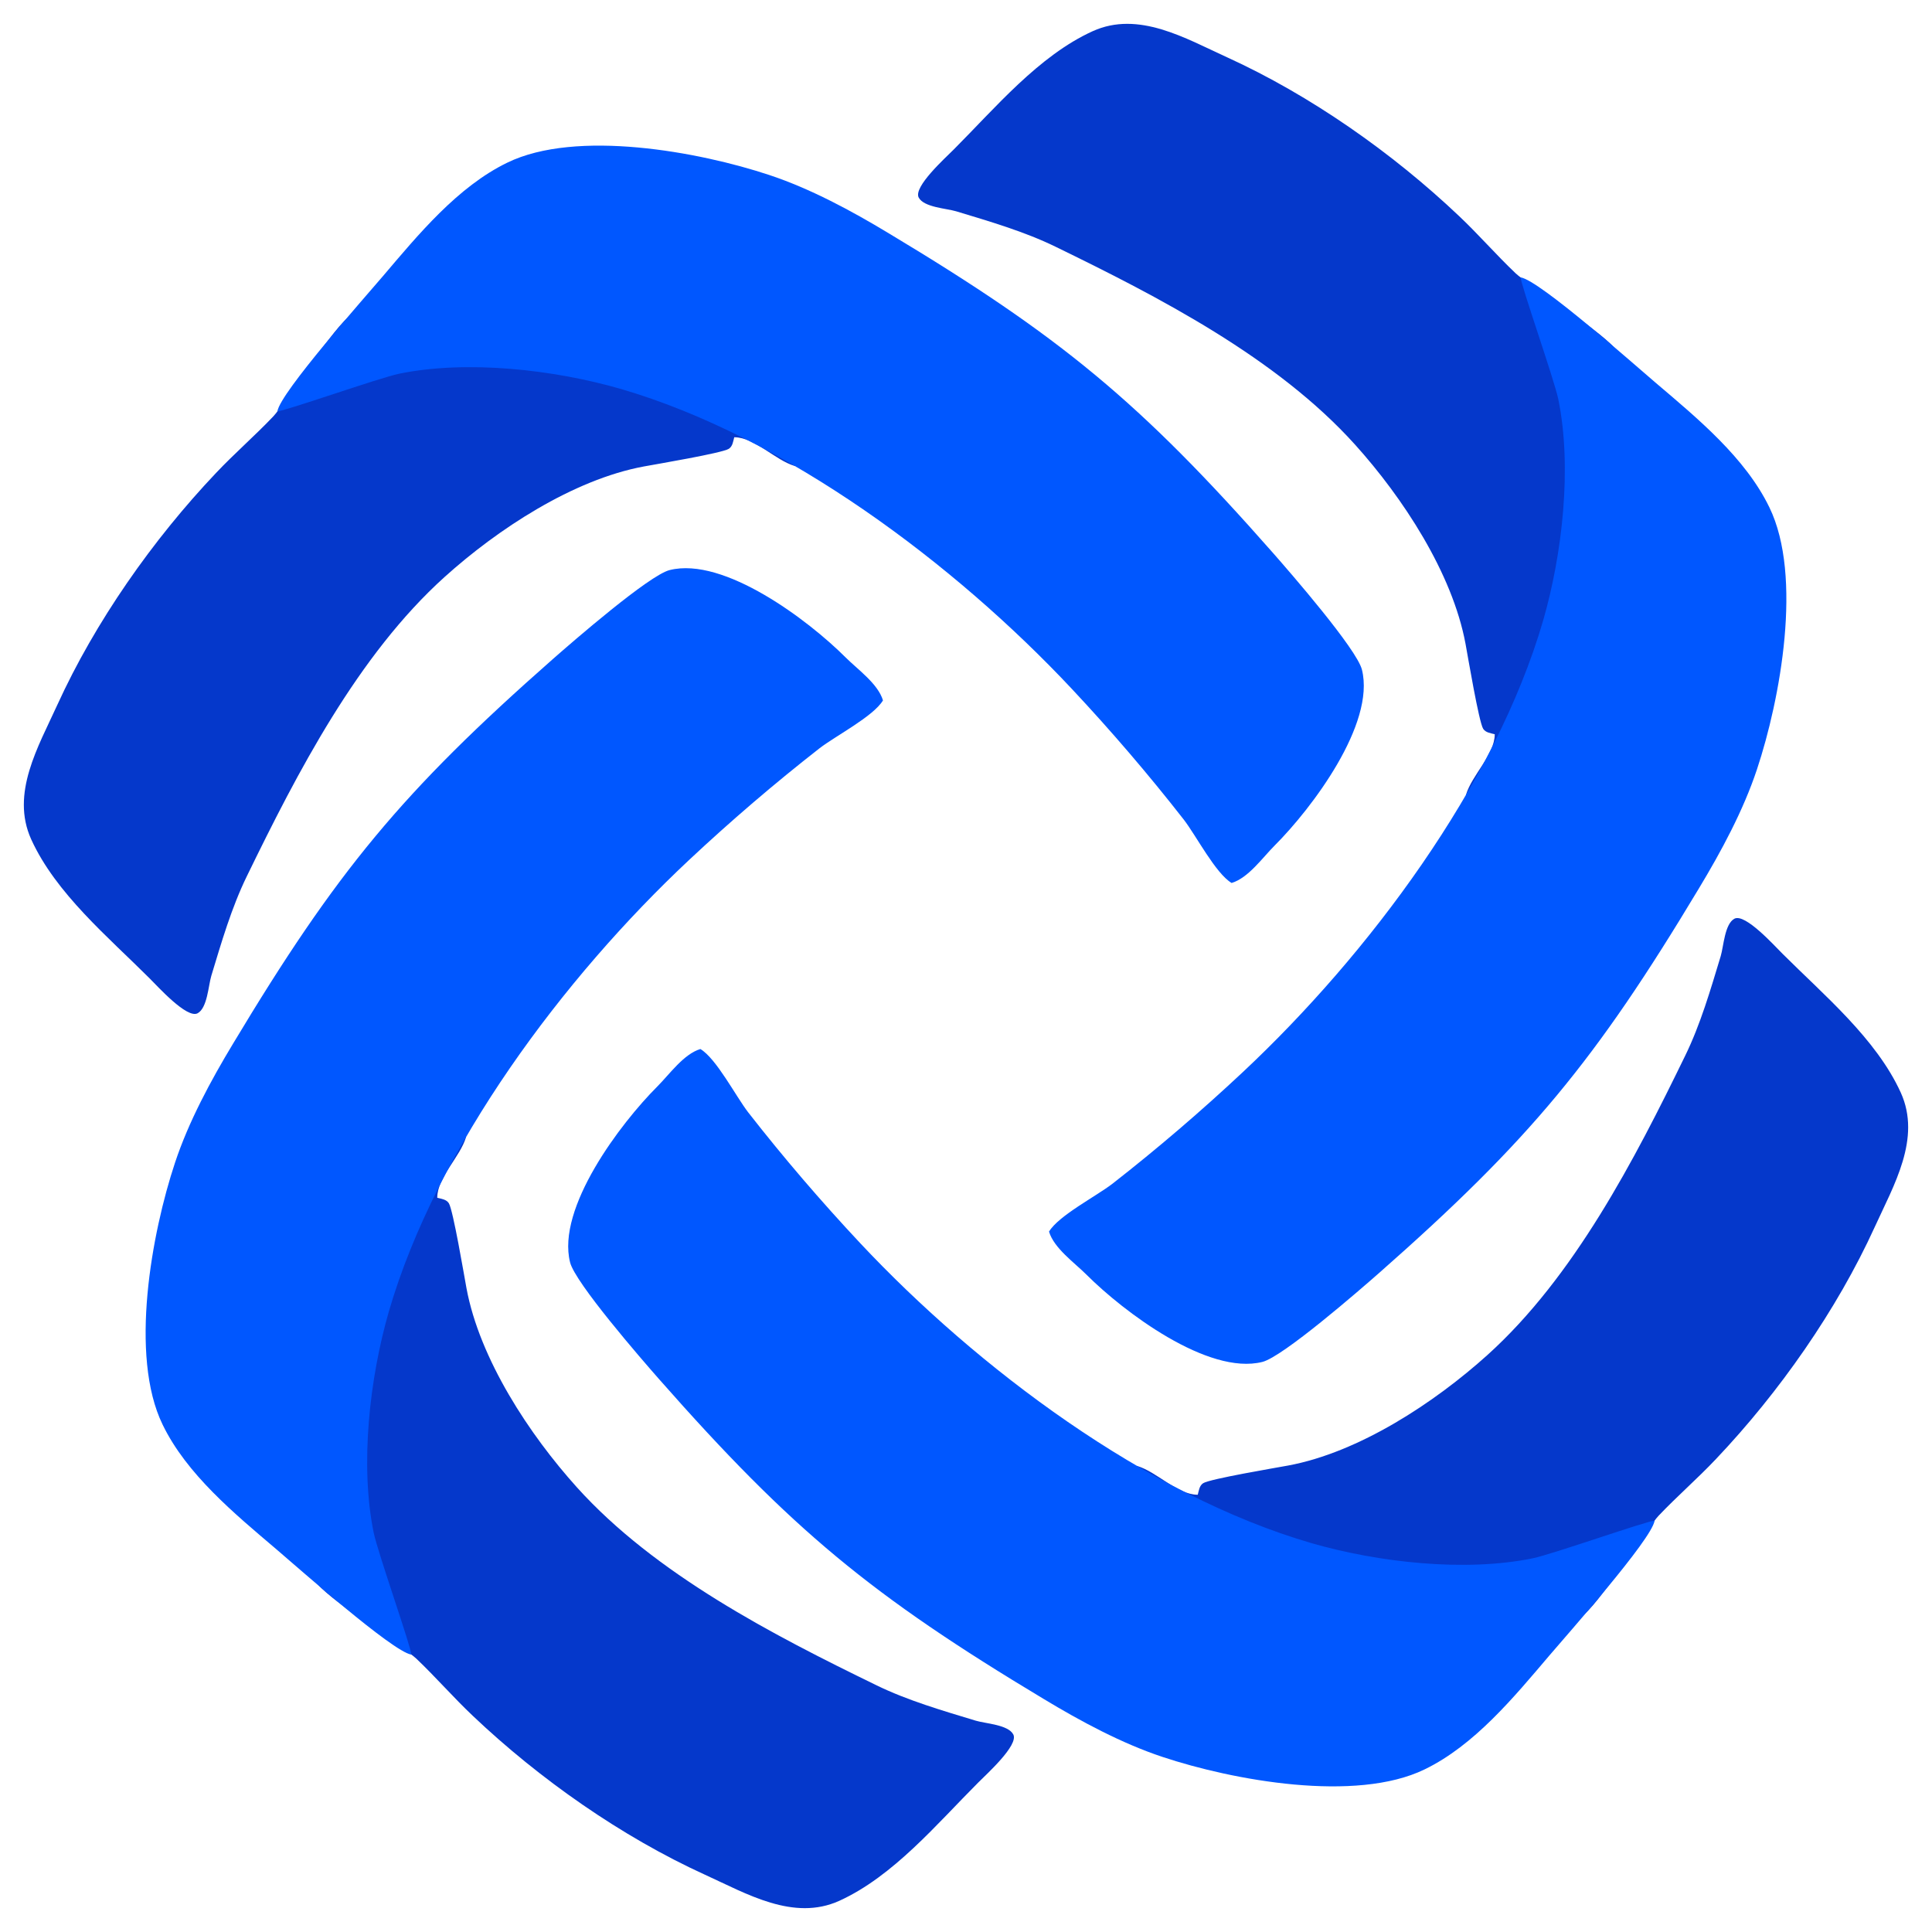
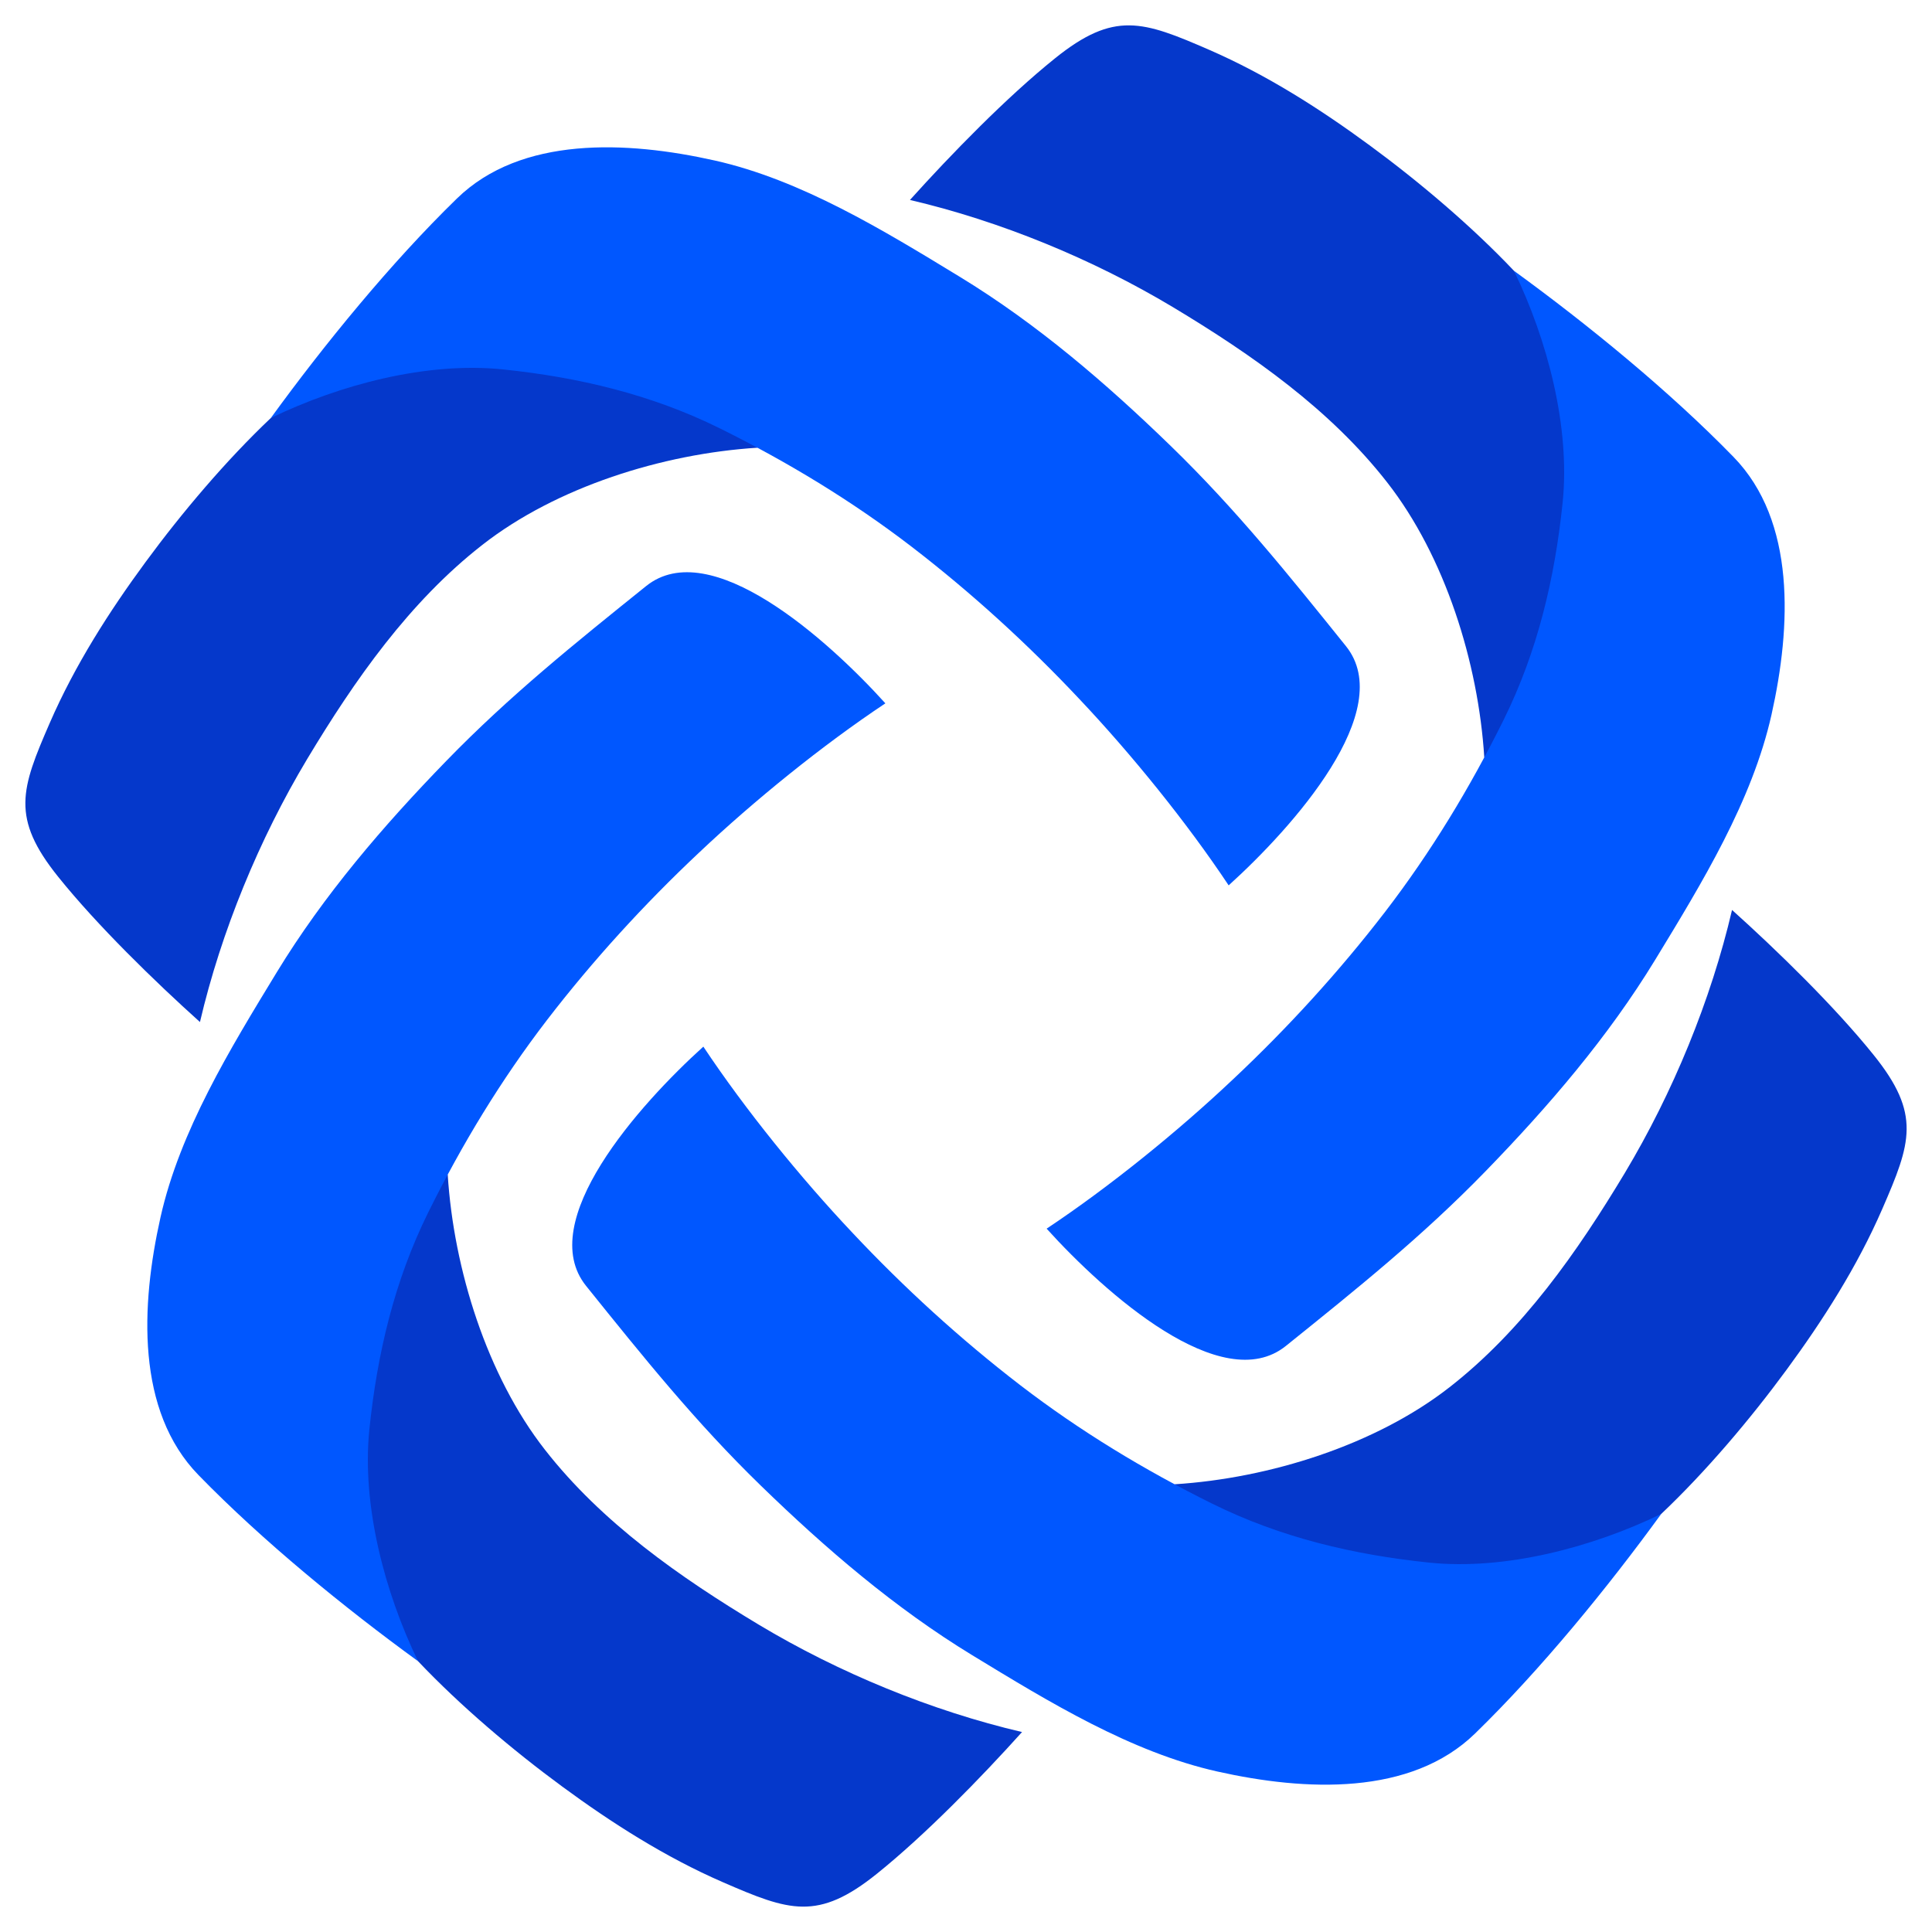
- <svg xmlns="http://www.w3.org/2000/svg" viewBox="-98.2 -98.2 196.4 196.4" width="512" height="512">
-   <path fill="#0538CB" d="M-17.38,-50.82C-19.41,-51.41 -21.47,-53.75 -23.56,-53.75C-23.67,-53.34 -23.72,-52.82 -24.12,-52.57C-24.85,-52.13 -31.4,-51.03 -32.75,-50.78C-39.97,-49.44 -47.64,-44.38 -53,-39.55C-61.82,-31.6 -67.99,-19.64 -73.11,-9.12C-74.66,-5.95 -75.7,-2.37 -76.72,1C-77.02,2 -77.12,4.28 -78.12,4.81C-79.21,5.37 -82.17,2.07 -83,1.25C-87.19,-2.94 -92.53,-7.38 -95.03,-12.88C-97.14,-17.54 -94.3,-22.31 -92.38,-26.53C-88.52,-35 -82.66,-43.35 -76.24,-50.12C-74.36,-52.11 -72.28,-53.91 -70.41,-55.88C-69.33,-57 -64.02,-65.42 -62.52,-66.12C-57.52,-68.48 -48.14,-67.7 -42.75,-67.17C-36.59,-66.56 -24.89,-63.43 -19.86,-59.75C-17.85,-58.28 -14.99,-52.81 -17.38,-50.82ZM50.82,-17.38C51.41,-19.41 53.75,-21.47 53.75,-23.56C53.34,-23.67 52.82,-23.72 52.57,-24.12C52.13,-24.85 51.03,-31.4 50.78,-32.75C49.44,-39.97 44.38,-47.64 39.55,-53C31.6,-61.82 19.64,-67.99 9.12,-73.11C5.95,-74.66 2.37,-75.7 -1,-76.72C-2,-77.02 -4.28,-77.12 -4.81,-78.12C-5.37,-79.21 -2.07,-82.17 -1.25,-83C2.94,-87.19 7.38,-92.53 12.88,-95.03C17.54,-97.14 22.31,-94.3 26.53,-92.38C35,-88.52 43.35,-82.66 50.12,-76.24C52.11,-74.36 53.91,-72.28 55.88,-70.41C57,-69.33 65.42,-64.02 66.12,-62.52C68.48,-57.52 67.7,-48.14 67.17,-42.75C66.56,-36.59 63.43,-24.89 59.75,-19.86C58.28,-17.85 52.81,-14.99 50.82,-17.38ZM17.38,50.82C19.41,51.41 21.47,53.75 23.56,53.75C23.67,53.34 23.72,52.82 24.12,52.57C24.85,52.13 31.4,51.03 32.75,50.78C39.97,49.44 47.64,44.38 53,39.55C61.82,31.6 67.99,19.64 73.11,9.12C74.66,5.95 75.7,2.37 76.72,-1C77.02,-2 77.12,-4.28 78.12,-4.81C79.21,-5.37 82.17,-2.07 83,-1.25C87.19,2.94 92.53,7.38 95.03,12.88C97.14,17.54 94.3,22.31 92.38,26.53C88.52,35 82.66,43.35 76.24,50.12C74.36,52.11 72.28,53.91 70.41,55.88C69.33,57 64.02,65.42 62.52,66.12C57.52,68.48 48.14,67.7 42.75,67.17C36.59,66.56 24.89,63.43 19.86,59.75C17.85,58.28 14.99,52.81 17.38,50.82ZM-50.82,17.38C-51.41,19.41 -53.75,21.47 -53.75,23.56C-53.34,23.67 -52.82,23.72 -52.57,24.12C-52.13,24.85 -51.03,31.4 -50.78,32.75C-49.44,39.97 -44.38,47.64 -39.55,53C-31.6,61.82 -19.64,67.99 -9.12,73.11C-5.95,74.66 -2.37,75.7 1,76.72C2,77.02 4.28,77.12 4.81,78.12C5.37,79.21 2.07,82.17 1.25,83C-2.94,87.19 -7.38,92.53 -12.88,95.03C-17.54,97.14 -22.31,94.3 -26.53,92.38C-35,88.52 -43.35,82.66 -50.12,76.24C-52.11,74.36 -53.91,72.28 -55.88,70.41C-57,69.33 -65.42,64.02 -66.12,62.52C-68.48,57.52 -67.7,48.14 -67.17,42.75C-66.56,36.59 -63.43,24.89 -59.75,19.86C-58.28,17.85 -52.81,14.99 -50.82,17.38Z" />
-   <path fill="#0057FF" d="M27,-8.44C25.37,-9.42 23.41,-13.23 22.14,-14.88C18.54,-19.49 14.75,-23.91 10.75,-28.18C-1.12,-40.84 -18.34,-53.79 -35.12,-58.67C-41.87,-60.62 -50.69,-61.63 -57.62,-60.21C-59.58,-59.81 -69.48,-56.32 -70,-56.39C-69.7,-58.31 -61.08,-68 -59.28,-70.12C-55.69,-74.34 -51.68,-79.22 -46.62,-81.67C-39.61,-85.08 -27.13,-82.78 -20,-80.41C-15.83,-79.03 -11.64,-76.77 -7.88,-74.5C9.59,-64.01 17.69,-57.34 31.2,-42C32.96,-40 39.74,-32.2 40.25,-30.12C41.63,-24.6 35.15,-16.02 31.38,-12.25C30.14,-11.01 28.7,-8.95 27,-8.44ZM8.44,27C9.42,25.37 13.23,23.41 14.88,22.14C19.49,18.54 23.91,14.75 28.18,10.75C40.84,-1.12 53.79,-18.34 58.67,-35.12C60.62,-41.87 61.63,-50.69 60.21,-57.62C59.81,-59.58 56.32,-69.48 56.39,-70C58.31,-69.7 68,-61.08 70.12,-59.28C74.34,-55.69 79.22,-51.68 81.67,-46.62C85.08,-39.61 82.78,-27.13 80.41,-20C79.03,-15.83 76.77,-11.64 74.5,-7.88C64.01,9.59 57.34,17.69 42,31.2C40,32.96 32.2,39.74 30.12,40.25C24.6,41.63 16.02,35.15 12.25,31.38C11.01,30.14 8.95,28.7 8.44,27ZM-27,8.44C-25.37,9.42 -23.41,13.23 -22.14,14.88C-18.54,19.49 -14.75,23.91 -10.75,28.18C1.12,40.84 18.34,53.79 35.12,58.67C41.87,60.62 50.69,61.63 57.62,60.21C59.58,59.81 69.48,56.32 70,56.39C69.7,58.31 61.08,68 59.28,70.12C55.69,74.34 51.68,79.22 46.62,81.67C39.61,85.08 27.13,82.78 20,80.41C15.83,79.03 11.64,76.77 7.88,74.5C-9.59,64.01 -17.69,57.34 -31.2,42C-32.96,40 -39.74,32.2 -40.25,30.12C-41.63,24.6 -35.15,16.02 -31.38,12.25C-30.14,11.01 -28.7,8.95 -27,8.44ZM-8.44,-27C-9.42,-25.37 -13.23,-23.41 -14.88,-22.14C-19.49,-18.54 -23.91,-14.75 -28.18,-10.75C-40.84,1.12 -53.79,18.34 -58.67,35.12C-60.62,41.87 -61.63,50.69 -60.21,57.62C-59.81,59.58 -56.32,69.48 -56.39,70C-58.31,69.7 -68,61.08 -70.12,59.28C-74.34,55.69 -79.22,51.68 -81.67,46.62C-85.08,39.61 -82.78,27.13 -80.41,20C-79.03,15.83 -76.77,11.64 -74.5,7.88C-64.01,-9.59 -57.34,-17.69 -42,-31.2C-40,-32.96 -32.2,-39.74 -30.12,-40.25C-24.6,-41.63 -16.02,-35.15 -12.25,-31.38C-11.01,-30.14 -8.95,-28.7 -8.44,-27Z" />
+ <svg xmlns="http://www.w3.org/2000/svg" viewBox="-98.6 -98.6 197.2 197.2" width="512" height="512">
+   <g transform="rotate(0)">
+     <path fill="#0538CB" d="M-78.19,5.72C-82.85,1.53 -88.68,-4.15 -92.65,-9.09C-97.51,-15.13 -96.46,-18.05 -93.52,-24.81C-90.96,-30.70 -87.45,-36.19 -83.75,-41.22C-80.04,-46.27 -75.52,-51.61 -70.96,-55.93L-70.64,-56.17L-70.31,-56.41L-69.98,-56.65L-69.64,-56.89L-69.30,-57.13L-68.96,-57.37L-68.61,-57.61L-68.26,-57.85L-67.91,-58.09L-67.55,-58.33L-67.19,-58.57L-66.83,-58.79L-66.43,-58.94L-66.03,-59.09L-65.63,-59.23L-65.23,-59.37L-64.82,-59.51L-64.41,-59.64L-64.00,-59.77L-63.59,-59.90L-63.18,-60.03L-62.77,-60.15L-62.35,-60.27L-61.94,-60.38L-61.52,-60.50L-61.10,-60.61L-60.68,-60.71L-60.26,-60.81L-59.84,-60.91L-59.42,-61.01L-58.99,-61.10L-58.57,-61.19L-58.15,-61.27L-57.72,-61.35L-57.30,-61.43L-56.87,-61.50L-56.45,-61.57L-56.02,-61.63L-55.60,-61.69L-55.17,-61.74L-54.74,-61.79L-54.32,-61.84L-53.89,-61.88L-53.47,-61.92L-53.05,-61.95L-52.62,-61.98L-52.20,-62.00L-51.78,-62.02L-51.36,-62.04L-50.94,-62.05L-50.52,-62.05L-50.10,-62.05L-49.68,-62.04L-49.27,-62.03L-48.85,-62.01L-48.44,-61.99L-48.03,-61.96L-47.62,-61.93L-47.22,-61.89L-47.21,-61.89L-46.81,-61.85L-46.42,-61.81L-46.02,-61.76L-45.62,-61.71L-45.23,-61.67L-44.83,-61.61L-44.44,-61.56L-44.05,-61.51L-43.65,-61.45L-43.26,-61.40L-42.87,-61.34L-42.48,-61.27L-42.08,-61.21L-41.69,-61.15L-41.30,-61.08L-40.91,-61.01L-40.52,-60.94L-40.13,-60.86L-39.75,-60.79L-39.36,-60.71L-38.97,-60.63L-38.58,-60.55L-38.20,-60.46L-37.81,-60.38L-37.43,-60.29L-37.04,-60.20L-36.66,-60.10L-36.27,-60.01L-35.89,-59.91L-35.51,-59.81L-35.13,-59.71L-34.74,-59.60L-34.36,-59.49L-33.98,-59.38L-33.60,-59.27L-33.22,-59.16L-32.85,-59.04L-32.47,-58.92L-32.09,-58.80L-31.71,-58.67L-31.34,-58.54L-30.96,-58.41L-30.59,-58.28L-30.21,-58.14L-29.84,-58.01L-29.47,-57.87L-29.10,-57.72L-28.72,-57.58L-28.35,-57.43L-27.98,-57.27L-27.61,-57.12L-27.25,-56.96L-26.88,-56.80L-26.51,-56.64L-26.14,-56.47L-25.78,-56.30L-25.41,-56.13L-25.05,-55.95L-24.69,-55.78L-24.68,-55.77L-24.62,-55.74L-24.55,-55.71L-24.49,-55.68L-24.42,-55.64L-24.35,-55.61L-24.29,-55.58L-24.22,-55.54L-24.16,-55.51L-24.09,-55.48L-24.03,-55.45L-23.96,-55.41L-23.89,-55.38L-23.83,-55.35L-23.76,-55.31L-23.70,-55.28L-23.63,-55.25L-23.56,-55.21L-23.50,-55.18L-23.43,-55.15L-23.37,-55.11L-23.30,-55.08L-23.24,-55.05L-23.17,-55.01L-23.11,-54.98L-23.04,-54.95L-22.97,-54.91L-22.91,-54.88L-22.84,-54.85L-22.78,-54.81L-22.71,-54.78L-22.65,-54.74L-22.58,-54.71L-22.52,-54.68L-22.45,-54.64L-22.39,-54.61L-22.32,-54.57L-22.26,-54.54L-22.19,-54.51L-22.13,-54.47L-22.06,-54.44L-22.00,-54.40L-21.93,-54.37L-21.87,-54.34L-21.80,-54.30L-21.73,-54.27L-21.67,-54.23L-21.60,-54.20L-21.54,-54.17L-21.47,-54.13L-21.41,-54.10L-21.35,-54.06L-21.28,-54.03L-21.22,-53.99L-21.15,-53.96L-21.09,-53.92L-21.02,-53.89L-20.96,-53.86L-20.89,-53.82L-21.30,-52.90C-30.97,-52.29 -41.81,-48.89 -49.36,-42.99C-56.82,-37.17 -62.40,-29.19 -67.25,-21.12C-72.14,-12.96 -76.03,-3.52 -78.19,5.72Z" />
+   </g>
+   <g transform="rotate(90)">
+     <path fill="#0538CB" d="M-78.19,5.72C-82.85,1.53 -88.68,-4.15 -92.65,-9.09C-97.51,-15.13 -96.46,-18.05 -93.52,-24.81C-90.96,-30.70 -87.45,-36.19 -83.75,-41.22C-80.04,-46.27 -75.52,-51.61 -70.96,-55.93L-70.64,-56.17L-70.31,-56.41L-69.98,-56.65L-69.64,-56.89L-69.30,-57.13L-68.96,-57.37L-68.61,-57.61L-68.26,-57.85L-67.91,-58.09L-67.55,-58.33L-67.19,-58.57L-66.83,-58.79L-66.43,-58.94L-66.03,-59.09L-65.63,-59.23L-65.23,-59.37L-64.82,-59.51L-64.41,-59.64L-64.00,-59.77L-63.59,-59.90L-63.18,-60.03L-62.77,-60.15L-62.35,-60.27L-61.94,-60.38L-61.52,-60.50L-61.10,-60.61L-60.68,-60.71L-60.26,-60.81L-59.84,-60.91L-59.42,-61.01L-58.99,-61.10L-58.57,-61.19L-58.15,-61.27L-57.72,-61.35L-57.30,-61.43L-56.87,-61.50L-56.45,-61.57L-56.02,-61.63L-55.60,-61.69L-55.17,-61.74L-54.74,-61.79L-54.32,-61.84L-53.89,-61.88L-53.47,-61.92L-53.05,-61.95L-52.62,-61.98L-52.20,-62.00L-51.78,-62.02L-51.36,-62.04L-50.94,-62.05L-50.52,-62.05L-50.10,-62.05L-49.68,-62.04L-49.27,-62.03L-48.85,-62.01L-48.44,-61.99L-48.03,-61.96L-47.62,-61.93L-47.22,-61.89L-47.21,-61.89L-46.81,-61.85L-46.42,-61.81L-46.02,-61.76L-45.62,-61.71L-45.23,-61.67L-44.83,-61.61L-44.44,-61.56L-44.05,-61.51L-43.65,-61.45L-43.26,-61.40L-42.87,-61.34L-42.48,-61.27L-42.08,-61.21L-41.69,-61.15L-41.30,-61.08L-40.91,-61.01L-40.52,-60.94L-40.13,-60.86L-39.75,-60.79L-39.36,-60.71L-38.97,-60.63L-38.58,-60.55L-38.20,-60.46L-37.81,-60.38L-37.43,-60.29L-37.04,-60.20L-36.66,-60.10L-36.27,-60.01L-35.89,-59.91L-35.51,-59.81L-35.13,-59.71L-34.74,-59.60L-34.36,-59.49L-33.98,-59.38L-33.60,-59.27L-33.22,-59.16L-32.85,-59.04L-32.47,-58.92L-32.09,-58.80L-31.71,-58.67L-31.34,-58.54L-30.96,-58.41L-30.59,-58.28L-30.21,-58.14L-29.84,-58.01L-29.47,-57.87L-29.10,-57.72L-28.72,-57.58L-28.35,-57.43L-27.98,-57.27L-27.61,-57.12L-27.25,-56.96L-26.88,-56.80L-26.51,-56.64L-26.14,-56.47L-25.78,-56.30L-25.41,-56.13L-25.05,-55.95L-24.69,-55.78L-24.68,-55.77L-24.62,-55.74L-24.55,-55.71L-24.49,-55.68L-24.42,-55.64L-24.35,-55.61L-24.29,-55.58L-24.22,-55.54L-24.16,-55.51L-24.09,-55.48L-24.03,-55.45L-23.96,-55.41L-23.89,-55.38L-23.83,-55.35L-23.76,-55.31L-23.70,-55.28L-23.63,-55.25L-23.56,-55.21L-23.50,-55.18L-23.43,-55.15L-23.37,-55.11L-23.30,-55.08L-23.24,-55.05L-23.17,-55.01L-23.11,-54.98L-23.04,-54.95L-22.97,-54.91L-22.91,-54.88L-22.84,-54.85L-22.78,-54.81L-22.71,-54.78L-22.65,-54.74L-22.58,-54.71L-22.52,-54.68L-22.45,-54.64L-22.39,-54.61L-22.32,-54.57L-22.26,-54.54L-22.19,-54.51L-22.13,-54.47L-22.06,-54.44L-22.00,-54.40L-21.93,-54.37L-21.87,-54.34L-21.80,-54.30L-21.73,-54.27L-21.67,-54.23L-21.60,-54.20L-21.54,-54.17L-21.47,-54.13L-21.41,-54.10L-21.35,-54.06L-21.28,-54.03L-21.22,-53.99L-21.15,-53.96L-21.09,-53.92L-21.02,-53.89L-20.96,-53.86L-20.89,-53.82L-21.30,-52.90C-30.97,-52.29 -41.81,-48.89 -49.36,-42.99C-56.82,-37.17 -62.40,-29.19 -67.25,-21.12C-72.14,-12.96 -76.03,-3.52 -78.19,5.72Z" />
+   </g>
+   <g transform="rotate(180)">
+     <path fill="#0538CB" d="M-78.19,5.72C-82.85,1.53 -88.68,-4.15 -92.65,-9.09C-97.51,-15.13 -96.46,-18.05 -93.52,-24.81C-90.96,-30.70 -87.45,-36.19 -83.75,-41.22C-80.04,-46.27 -75.52,-51.61 -70.96,-55.93L-70.64,-56.17L-70.31,-56.41L-69.98,-56.65L-69.64,-56.89L-69.30,-57.13L-68.96,-57.37L-68.61,-57.61L-68.26,-57.85L-67.91,-58.09L-67.55,-58.33L-67.19,-58.57L-66.83,-58.79L-66.43,-58.94L-66.03,-59.09L-65.63,-59.23L-65.23,-59.37L-64.82,-59.51L-64.41,-59.64L-64.00,-59.77L-63.59,-59.90L-63.18,-60.03L-62.77,-60.15L-62.35,-60.27L-61.94,-60.38L-61.52,-60.50L-61.10,-60.61L-60.68,-60.71L-60.26,-60.81L-59.84,-60.91L-59.42,-61.01L-58.99,-61.10L-58.57,-61.19L-58.15,-61.27L-57.72,-61.35L-57.30,-61.43L-56.87,-61.50L-56.45,-61.57L-56.02,-61.63L-55.60,-61.69L-55.17,-61.74L-54.74,-61.79L-54.32,-61.84L-53.89,-61.88L-53.47,-61.92L-53.05,-61.95L-52.62,-61.98L-52.20,-62.00L-51.78,-62.02L-51.36,-62.04L-50.94,-62.05L-50.52,-62.05L-50.10,-62.05L-49.68,-62.04L-49.27,-62.03L-48.85,-62.01L-48.44,-61.99L-48.03,-61.96L-47.62,-61.93L-47.22,-61.89L-47.21,-61.89L-46.81,-61.85L-46.42,-61.81L-46.02,-61.76L-45.62,-61.71L-45.23,-61.67L-44.83,-61.61L-44.44,-61.56L-44.05,-61.51L-43.65,-61.45L-43.26,-61.40L-42.87,-61.34L-42.48,-61.27L-42.08,-61.21L-41.69,-61.15L-41.30,-61.08L-40.91,-61.01L-40.52,-60.94L-40.13,-60.86L-39.75,-60.79L-39.36,-60.71L-38.97,-60.63L-38.58,-60.55L-38.20,-60.46L-37.81,-60.38L-37.43,-60.29L-37.04,-60.20L-36.66,-60.10L-36.27,-60.01L-35.89,-59.91L-35.51,-59.81L-35.13,-59.71L-34.74,-59.60L-34.36,-59.49L-33.98,-59.38L-33.60,-59.27L-33.22,-59.16L-32.85,-59.04L-32.47,-58.92L-32.09,-58.80L-31.71,-58.67L-31.34,-58.54L-30.96,-58.41L-30.59,-58.28L-30.21,-58.14L-29.84,-58.01L-29.47,-57.87L-29.10,-57.72L-28.72,-57.58L-28.35,-57.43L-27.98,-57.27L-27.61,-57.12L-27.25,-56.96L-26.88,-56.80L-26.51,-56.64L-26.14,-56.47L-25.78,-56.30L-25.41,-56.13L-25.05,-55.95L-24.69,-55.78L-24.68,-55.77L-24.62,-55.74L-24.55,-55.71L-24.49,-55.68L-24.42,-55.64L-24.35,-55.61L-24.29,-55.58L-24.22,-55.54L-24.16,-55.51L-24.09,-55.48L-24.03,-55.45L-23.96,-55.41L-23.89,-55.38L-23.83,-55.35L-23.76,-55.31L-23.70,-55.28L-23.63,-55.25L-23.56,-55.21L-23.50,-55.18L-23.43,-55.15L-23.37,-55.11L-23.30,-55.08L-23.24,-55.05L-23.17,-55.01L-23.11,-54.98L-23.04,-54.95L-22.97,-54.91L-22.91,-54.88L-22.84,-54.85L-22.78,-54.81L-22.71,-54.78L-22.65,-54.74L-22.58,-54.71L-22.52,-54.68L-22.45,-54.64L-22.39,-54.61L-22.32,-54.57L-22.26,-54.54L-22.19,-54.51L-22.13,-54.47L-22.06,-54.44L-22.00,-54.40L-21.93,-54.37L-21.87,-54.34L-21.80,-54.30L-21.73,-54.27L-21.67,-54.23L-21.60,-54.20L-21.54,-54.17L-21.47,-54.13L-21.41,-54.10L-21.35,-54.06L-21.28,-54.03L-21.22,-53.99L-21.15,-53.96L-21.09,-53.92L-21.02,-53.89L-20.96,-53.86L-20.89,-53.82L-21.30,-52.90C-30.97,-52.29 -41.81,-48.89 -49.36,-42.99C-56.82,-37.17 -62.40,-29.19 -67.25,-21.12C-72.14,-12.96 -76.03,-3.52 -78.19,5.72Z" />
+   </g>
+   <g transform="rotate(270)">
+     <path fill="#0538CB" d="M-78.19,5.72C-82.85,1.53 -88.68,-4.15 -92.65,-9.09C-97.51,-15.13 -96.46,-18.05 -93.52,-24.81C-90.96,-30.70 -87.45,-36.19 -83.75,-41.22C-80.04,-46.27 -75.52,-51.61 -70.96,-55.93L-70.64,-56.17L-70.31,-56.41L-69.98,-56.65L-69.64,-56.89L-69.30,-57.13L-68.96,-57.37L-68.61,-57.61L-68.26,-57.85L-67.91,-58.09L-67.55,-58.33L-67.19,-58.57L-66.83,-58.79L-66.43,-58.94L-66.03,-59.09L-65.63,-59.23L-65.23,-59.37L-64.82,-59.51L-64.41,-59.64L-64.00,-59.77L-63.59,-59.90L-63.18,-60.03L-62.77,-60.15L-62.35,-60.27L-61.94,-60.38L-61.52,-60.50L-61.10,-60.61L-60.68,-60.71L-60.26,-60.81L-59.84,-60.91L-59.42,-61.01L-58.99,-61.10L-58.57,-61.19L-58.15,-61.27L-57.72,-61.35L-57.30,-61.43L-56.87,-61.50L-56.45,-61.57L-56.02,-61.63L-55.60,-61.69L-55.17,-61.74L-54.74,-61.79L-54.32,-61.84L-53.89,-61.88L-53.47,-61.92L-53.05,-61.95L-52.62,-61.98L-52.20,-62.00L-51.78,-62.02L-51.36,-62.04L-50.94,-62.05L-50.52,-62.05L-50.10,-62.05L-49.68,-62.04L-49.27,-62.03L-48.85,-62.01L-48.44,-61.99L-48.03,-61.96L-47.62,-61.93L-47.22,-61.89L-47.21,-61.89L-46.81,-61.85L-46.42,-61.81L-46.02,-61.76L-45.62,-61.71L-45.23,-61.67L-44.83,-61.61L-44.44,-61.56L-44.05,-61.51L-43.65,-61.45L-43.26,-61.40L-42.87,-61.34L-42.48,-61.27L-42.08,-61.21L-41.69,-61.15L-41.30,-61.08L-40.91,-61.01L-40.52,-60.94L-40.13,-60.86L-39.75,-60.79L-39.36,-60.71L-38.97,-60.63L-38.58,-60.55L-38.20,-60.46L-37.81,-60.38L-37.43,-60.29L-37.04,-60.20L-36.66,-60.10L-36.27,-60.01L-35.89,-59.91L-35.51,-59.81L-35.13,-59.71L-34.74,-59.60L-34.36,-59.49L-33.98,-59.38L-33.60,-59.27L-33.22,-59.16L-32.85,-59.04L-32.47,-58.92L-32.09,-58.80L-31.71,-58.67L-31.34,-58.54L-30.96,-58.41L-30.59,-58.28L-30.21,-58.14L-29.84,-58.01L-29.47,-57.87L-29.10,-57.72L-28.72,-57.58L-28.35,-57.43L-27.98,-57.27L-27.61,-57.12L-27.25,-56.96L-26.88,-56.80L-26.51,-56.64L-26.14,-56.47L-25.78,-56.30L-25.41,-56.13L-25.05,-55.95L-24.69,-55.78L-24.68,-55.77L-24.62,-55.74L-24.55,-55.71L-24.49,-55.68L-24.42,-55.64L-24.35,-55.61L-24.29,-55.58L-24.22,-55.54L-24.16,-55.51L-24.09,-55.48L-24.03,-55.45L-23.96,-55.41L-23.89,-55.38L-23.83,-55.35L-23.76,-55.31L-23.70,-55.28L-23.63,-55.25L-23.56,-55.21L-23.50,-55.18L-23.43,-55.15L-23.37,-55.11L-23.30,-55.08L-23.24,-55.05L-23.17,-55.01L-23.11,-54.98L-23.04,-54.95L-22.97,-54.91L-22.91,-54.88L-22.84,-54.85L-22.78,-54.81L-22.71,-54.78L-22.65,-54.74L-22.58,-54.71L-22.52,-54.68L-22.45,-54.64L-22.39,-54.61L-22.32,-54.57L-22.26,-54.54L-22.19,-54.51L-22.13,-54.47L-22.06,-54.44L-22.00,-54.40L-21.93,-54.37L-21.87,-54.34L-21.80,-54.30L-21.73,-54.27L-21.67,-54.23L-21.60,-54.20L-21.54,-54.17L-21.47,-54.13L-21.41,-54.10L-21.35,-54.06L-21.28,-54.03L-21.22,-53.99L-21.15,-53.96L-21.09,-53.92L-21.02,-53.89L-20.96,-53.86L-20.89,-53.82L-21.30,-52.90C-30.97,-52.29 -41.81,-48.89 -49.36,-42.99C-56.82,-37.17 -62.40,-29.19 -67.25,-21.12C-72.14,-12.96 -76.03,-3.52 -78.19,5.72Z" />
+   </g>
+   <g transform="rotate(0)">
+     <path fill="#0057FF" d="M26.81,-8.23C22.52,-14.68 16.87,-21.64 11.59,-27.23C6.33,-32.83 0.58,-38.08 -5.53,-42.78C-11.64,-47.47 -18.19,-51.44 -25.13,-54.88C-32.14,-58.35 -39.58,-60.10 -47.31,-60.90C-55.05,-61.69 -63.95,-59.33 -70.96,-55.93C-65.51,-63.43 -58.70,-71.78 -51.97,-78.33C-45.41,-84.73 -34.64,-84.23 -25.66,-82.22C-16.85,-80.25 -8.47,-75.12 -0.64,-70.35C7.24,-65.55 14.31,-59.48 20.94,-53.04C27.60,-46.57 32.94,-39.91 38.78,-32.65C44.04,-26.11 33.38,-14.17 26.81,-8.23Z" />
+   </g>
+   <g transform="rotate(90)">
+     <path fill="#0057FF" d="M26.81,-8.23C22.52,-14.68 16.87,-21.64 11.59,-27.23C6.33,-32.83 0.58,-38.08 -5.53,-42.78C-11.64,-47.47 -18.19,-51.44 -25.13,-54.88C-32.14,-58.35 -39.58,-60.10 -47.31,-60.90C-55.05,-61.69 -63.95,-59.33 -70.96,-55.93C-65.51,-63.43 -58.70,-71.78 -51.97,-78.33C-45.41,-84.73 -34.64,-84.23 -25.66,-82.22C-16.85,-80.25 -8.47,-75.12 -0.64,-70.35C7.24,-65.55 14.31,-59.48 20.94,-53.04C27.60,-46.57 32.94,-39.91 38.78,-32.65C44.04,-26.11 33.38,-14.17 26.81,-8.23Z" />
+   </g>
+   <g transform="rotate(180)">
+     <path fill="#0057FF" d="M26.81,-8.23C22.52,-14.68 16.87,-21.64 11.59,-27.23C6.33,-32.83 0.58,-38.08 -5.53,-42.78C-11.64,-47.47 -18.19,-51.44 -25.13,-54.88C-32.14,-58.35 -39.58,-60.10 -47.31,-60.90C-55.05,-61.69 -63.95,-59.33 -70.96,-55.93C-65.51,-63.43 -58.70,-71.78 -51.97,-78.33C-45.41,-84.73 -34.64,-84.23 -25.66,-82.22C-16.85,-80.25 -8.47,-75.12 -0.64,-70.35C7.24,-65.55 14.31,-59.48 20.94,-53.04C27.60,-46.57 32.94,-39.91 38.78,-32.65C44.04,-26.11 33.38,-14.17 26.81,-8.23Z" />
+   </g>
+   <g transform="rotate(270)">
+     <path fill="#0057FF" d="M26.81,-8.23C22.52,-14.68 16.87,-21.64 11.59,-27.23C6.33,-32.83 0.58,-38.08 -5.53,-42.78C-11.64,-47.47 -18.19,-51.44 -25.13,-54.88C-32.14,-58.35 -39.58,-60.10 -47.31,-60.90C-55.05,-61.69 -63.95,-59.33 -70.96,-55.93C-65.51,-63.43 -58.70,-71.78 -51.97,-78.33C-45.41,-84.73 -34.64,-84.23 -25.66,-82.22C-16.85,-80.25 -8.47,-75.12 -0.64,-70.35C7.24,-65.55 14.31,-59.48 20.94,-53.04C27.60,-46.57 32.94,-39.91 38.78,-32.65C44.04,-26.11 33.38,-14.17 26.81,-8.23Z" />
+   </g>
</svg>
